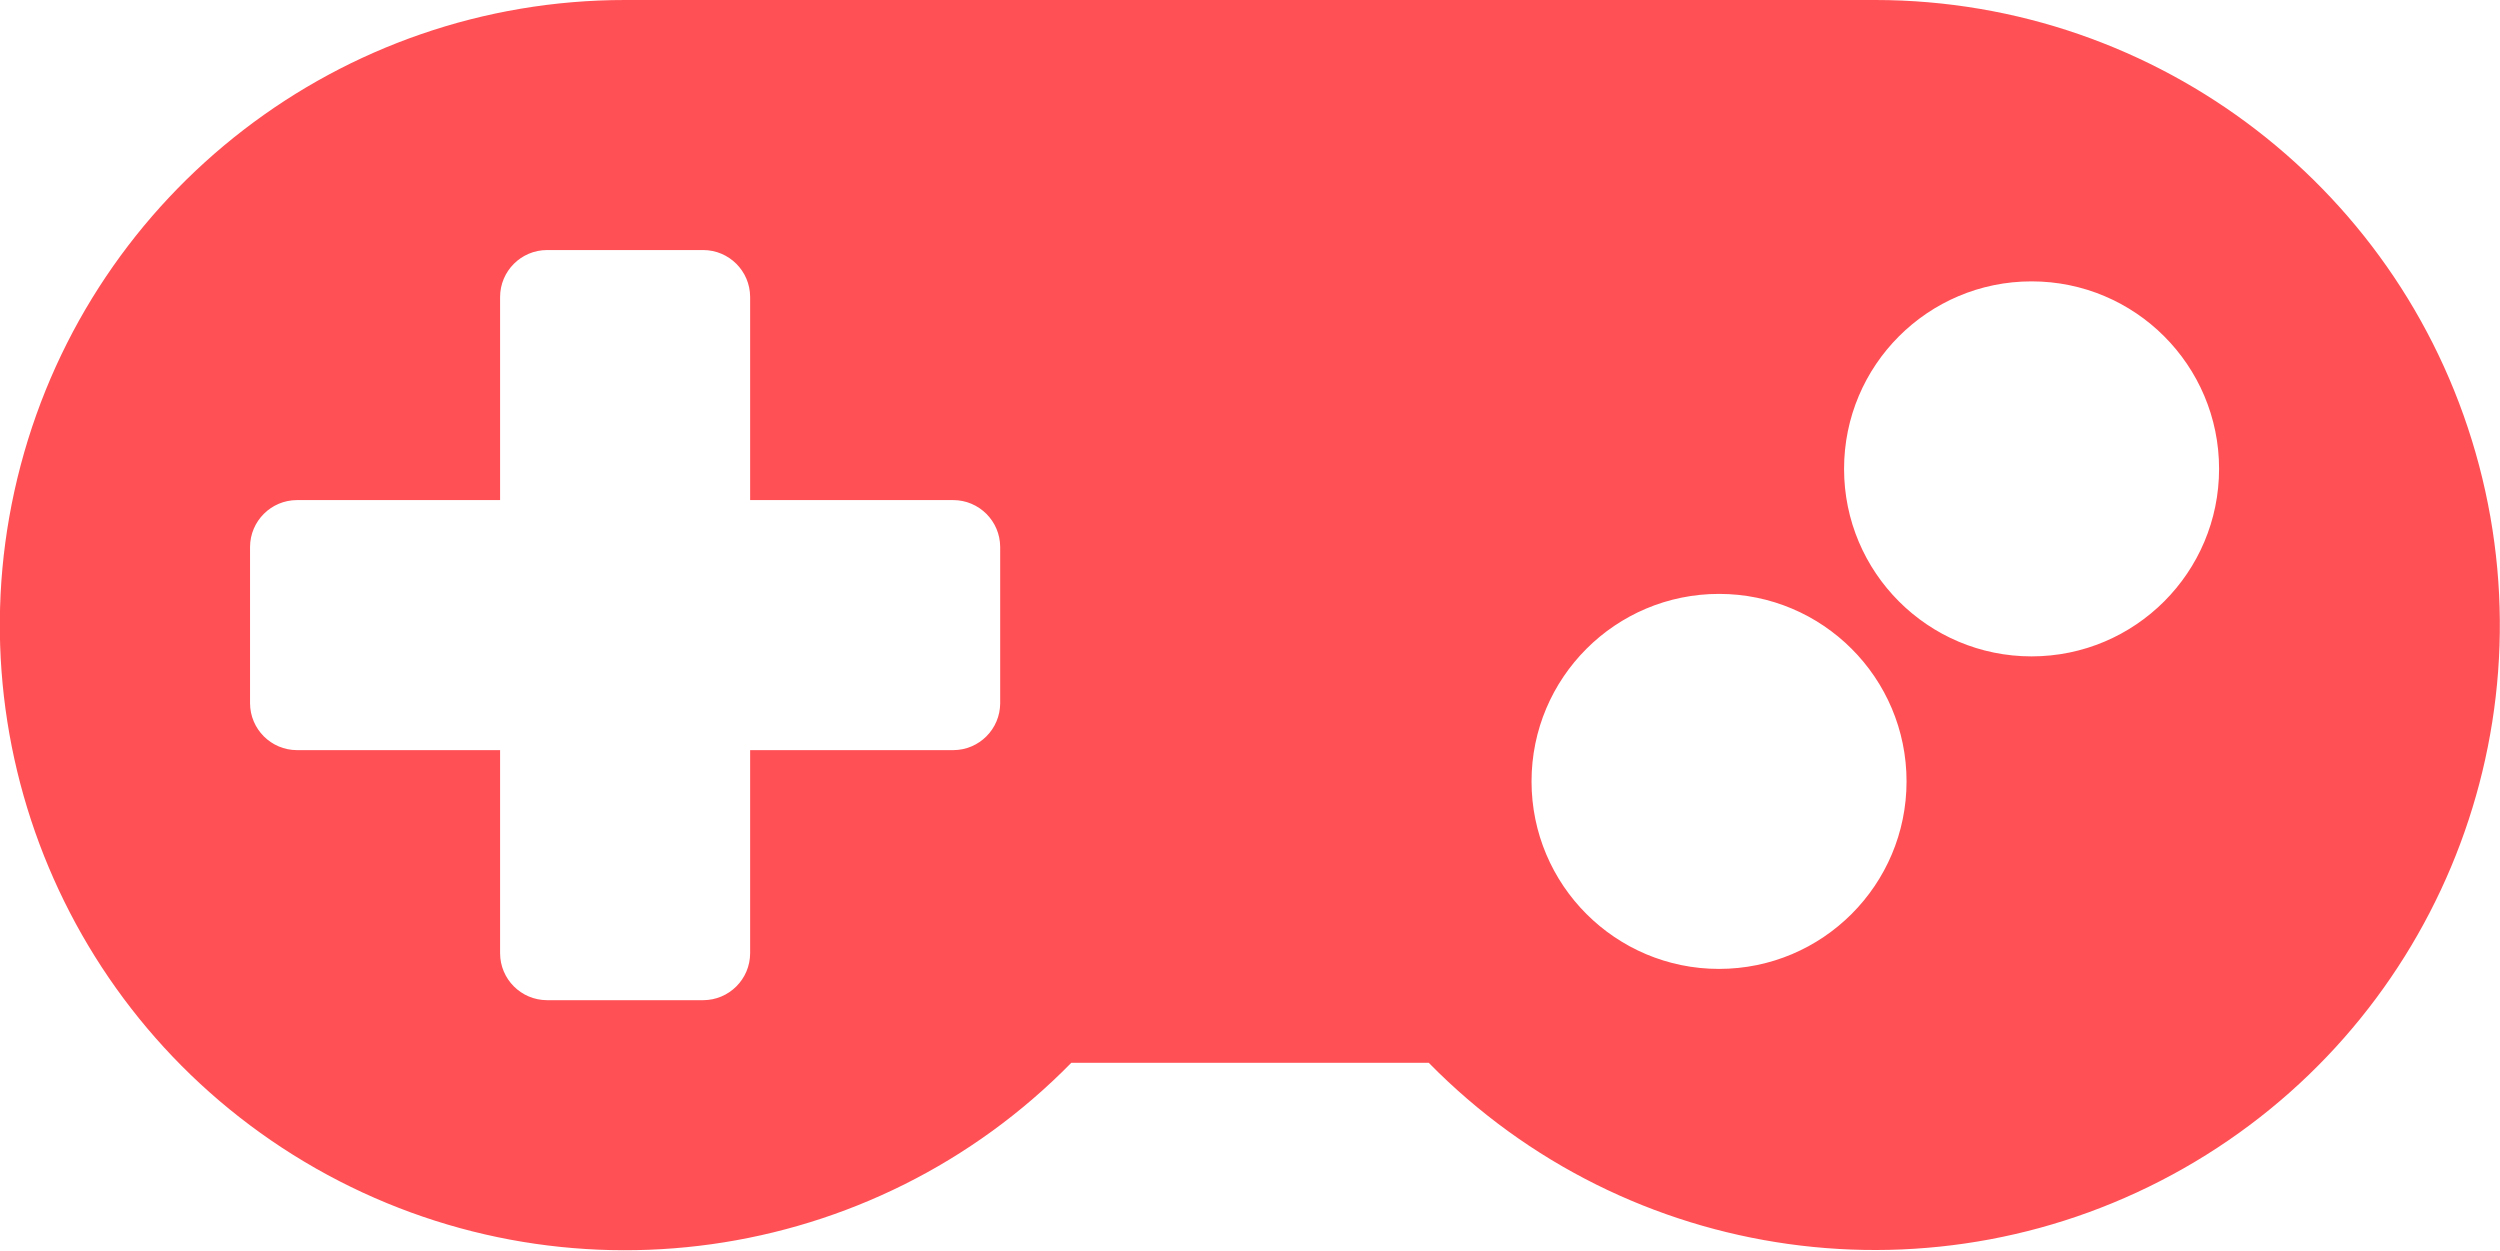
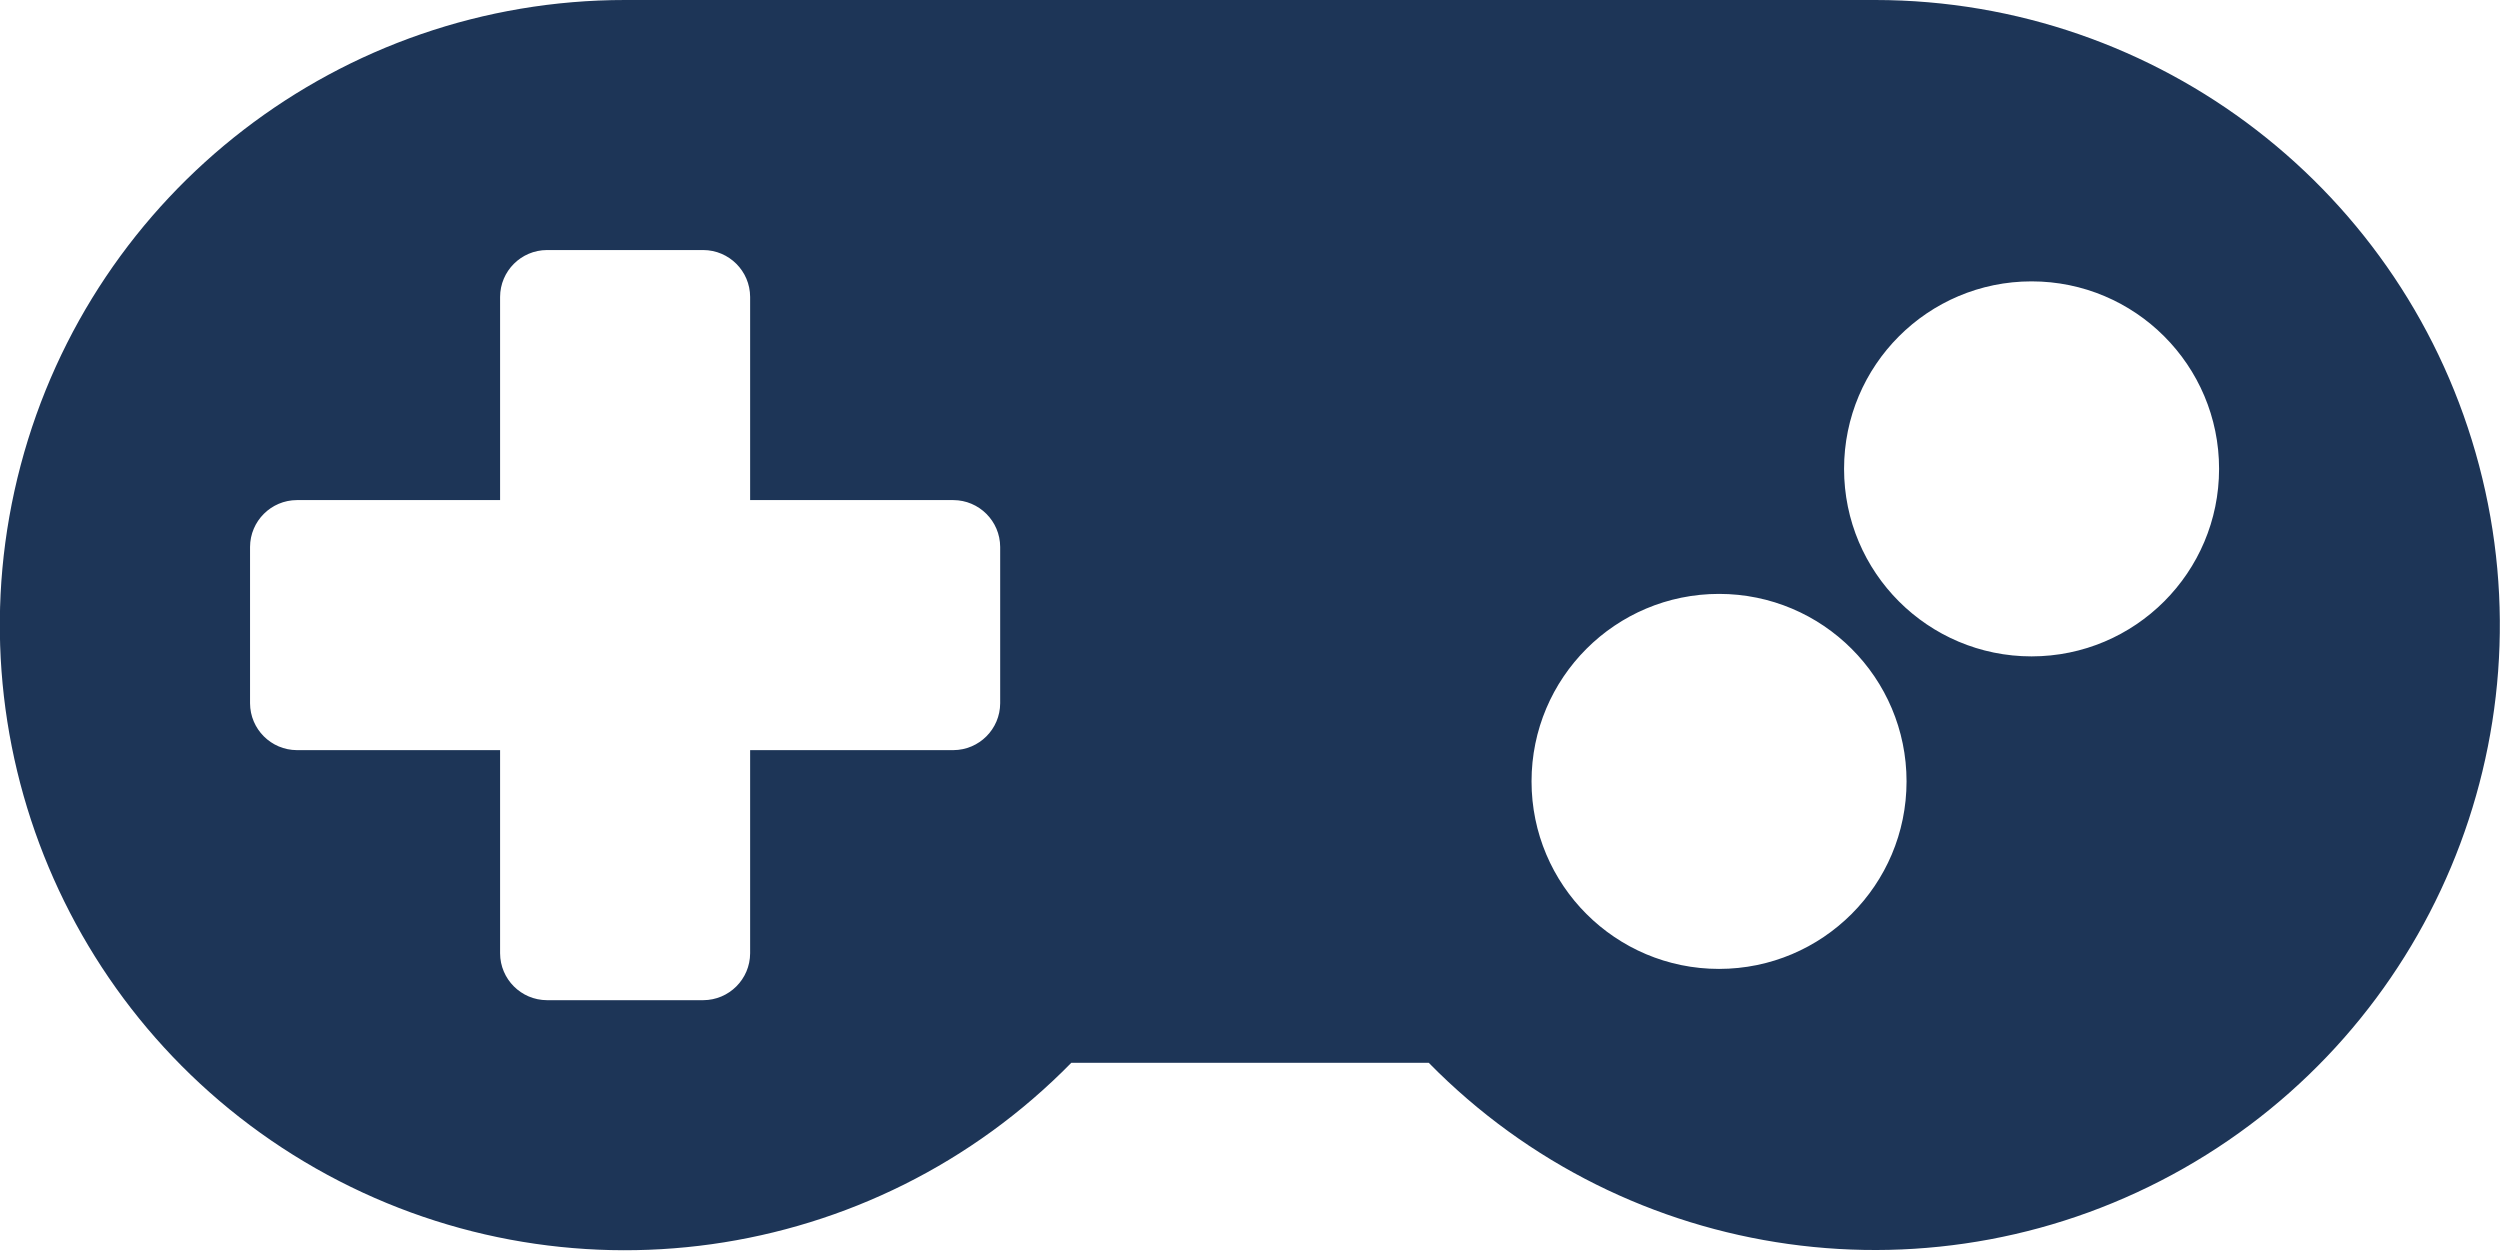
<svg xmlns="http://www.w3.org/2000/svg" width="44.692" height="22.35" viewBox="0 0 44.692 22.35">
-   <path fill="#ff5155" d="M33.524 6.75H11.175a11.175 11.175 0 1 0 7.976 19h6.391a11.173 11.173 0 1 0 7.983-19zM17.88 19.322a.841.841 0 0 1-.838.838H13.41v3.632a.841.841 0 0 1-.838.838H9.778a.841.841 0 0 1-.838-.838V20.16H5.308a.841.841 0 0 1-.838-.838v-2.794a.841.841 0 0 1 .838-.838H8.94v-3.632a.841.841 0 0 1 .838-.838h2.794a.841.841 0 0 1 .838.838v3.632h3.632a.841.841 0 0 1 .838.838zm12.851 4.749a3.352 3.352 0 1 1 3.352-3.352 3.353 3.353 0 0 1-3.352 3.352zm5.587-5.587a3.352 3.352 0 1 1 3.352-3.352 3.353 3.353 0 0 1-3.352 3.352z" transform="translate(0 -6.75)" />
+   <path fill="#1d3557" d="M33.524 6.75H11.175a11.175 11.175 0 1 0 7.976 19h6.391a11.173 11.173 0 1 0 7.983-19zM17.88 19.322a.841.841 0 0 1-.838.838H13.41v3.632a.841.841 0 0 1-.838.838H9.778a.841.841 0 0 1-.838-.838V20.16H5.308a.841.841 0 0 1-.838-.838v-2.794a.841.841 0 0 1 .838-.838H8.94v-3.632a.841.841 0 0 1 .838-.838h2.794a.841.841 0 0 1 .838.838v3.632h3.632a.841.841 0 0 1 .838.838zm12.851 4.749a3.352 3.352 0 1 1 3.352-3.352 3.353 3.353 0 0 1-3.352 3.352zm5.587-5.587a3.352 3.352 0 1 1 3.352-3.352 3.353 3.353 0 0 1-3.352 3.352z" transform="translate(0 -6.75)" />
</svg>
